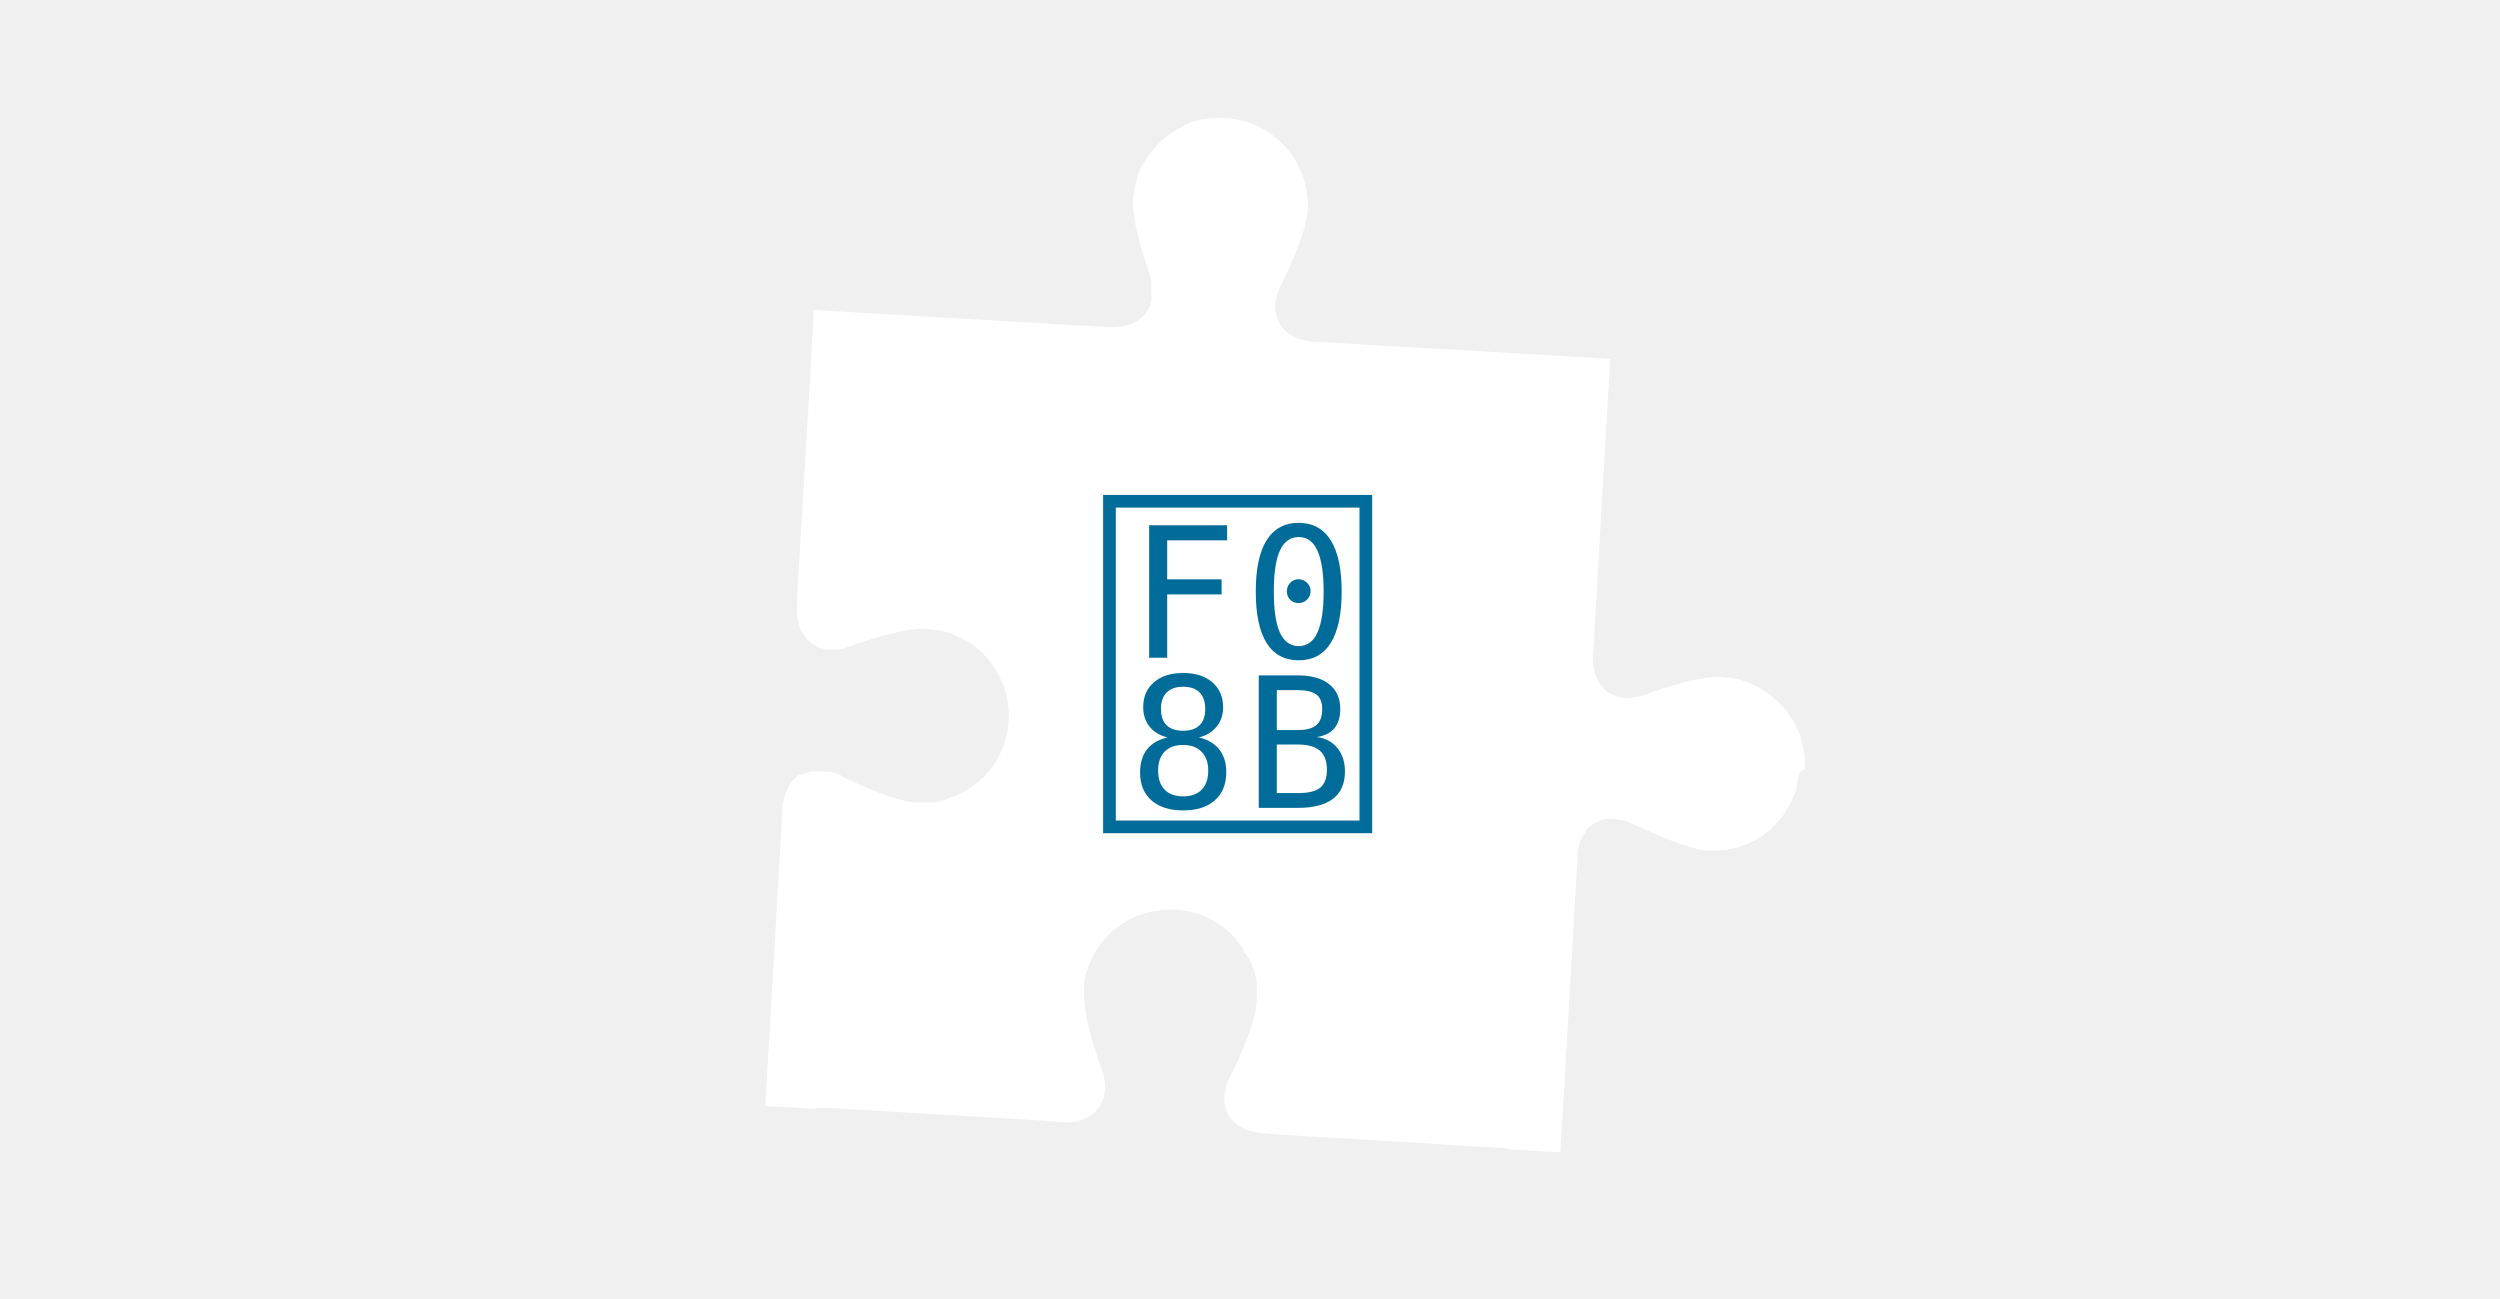
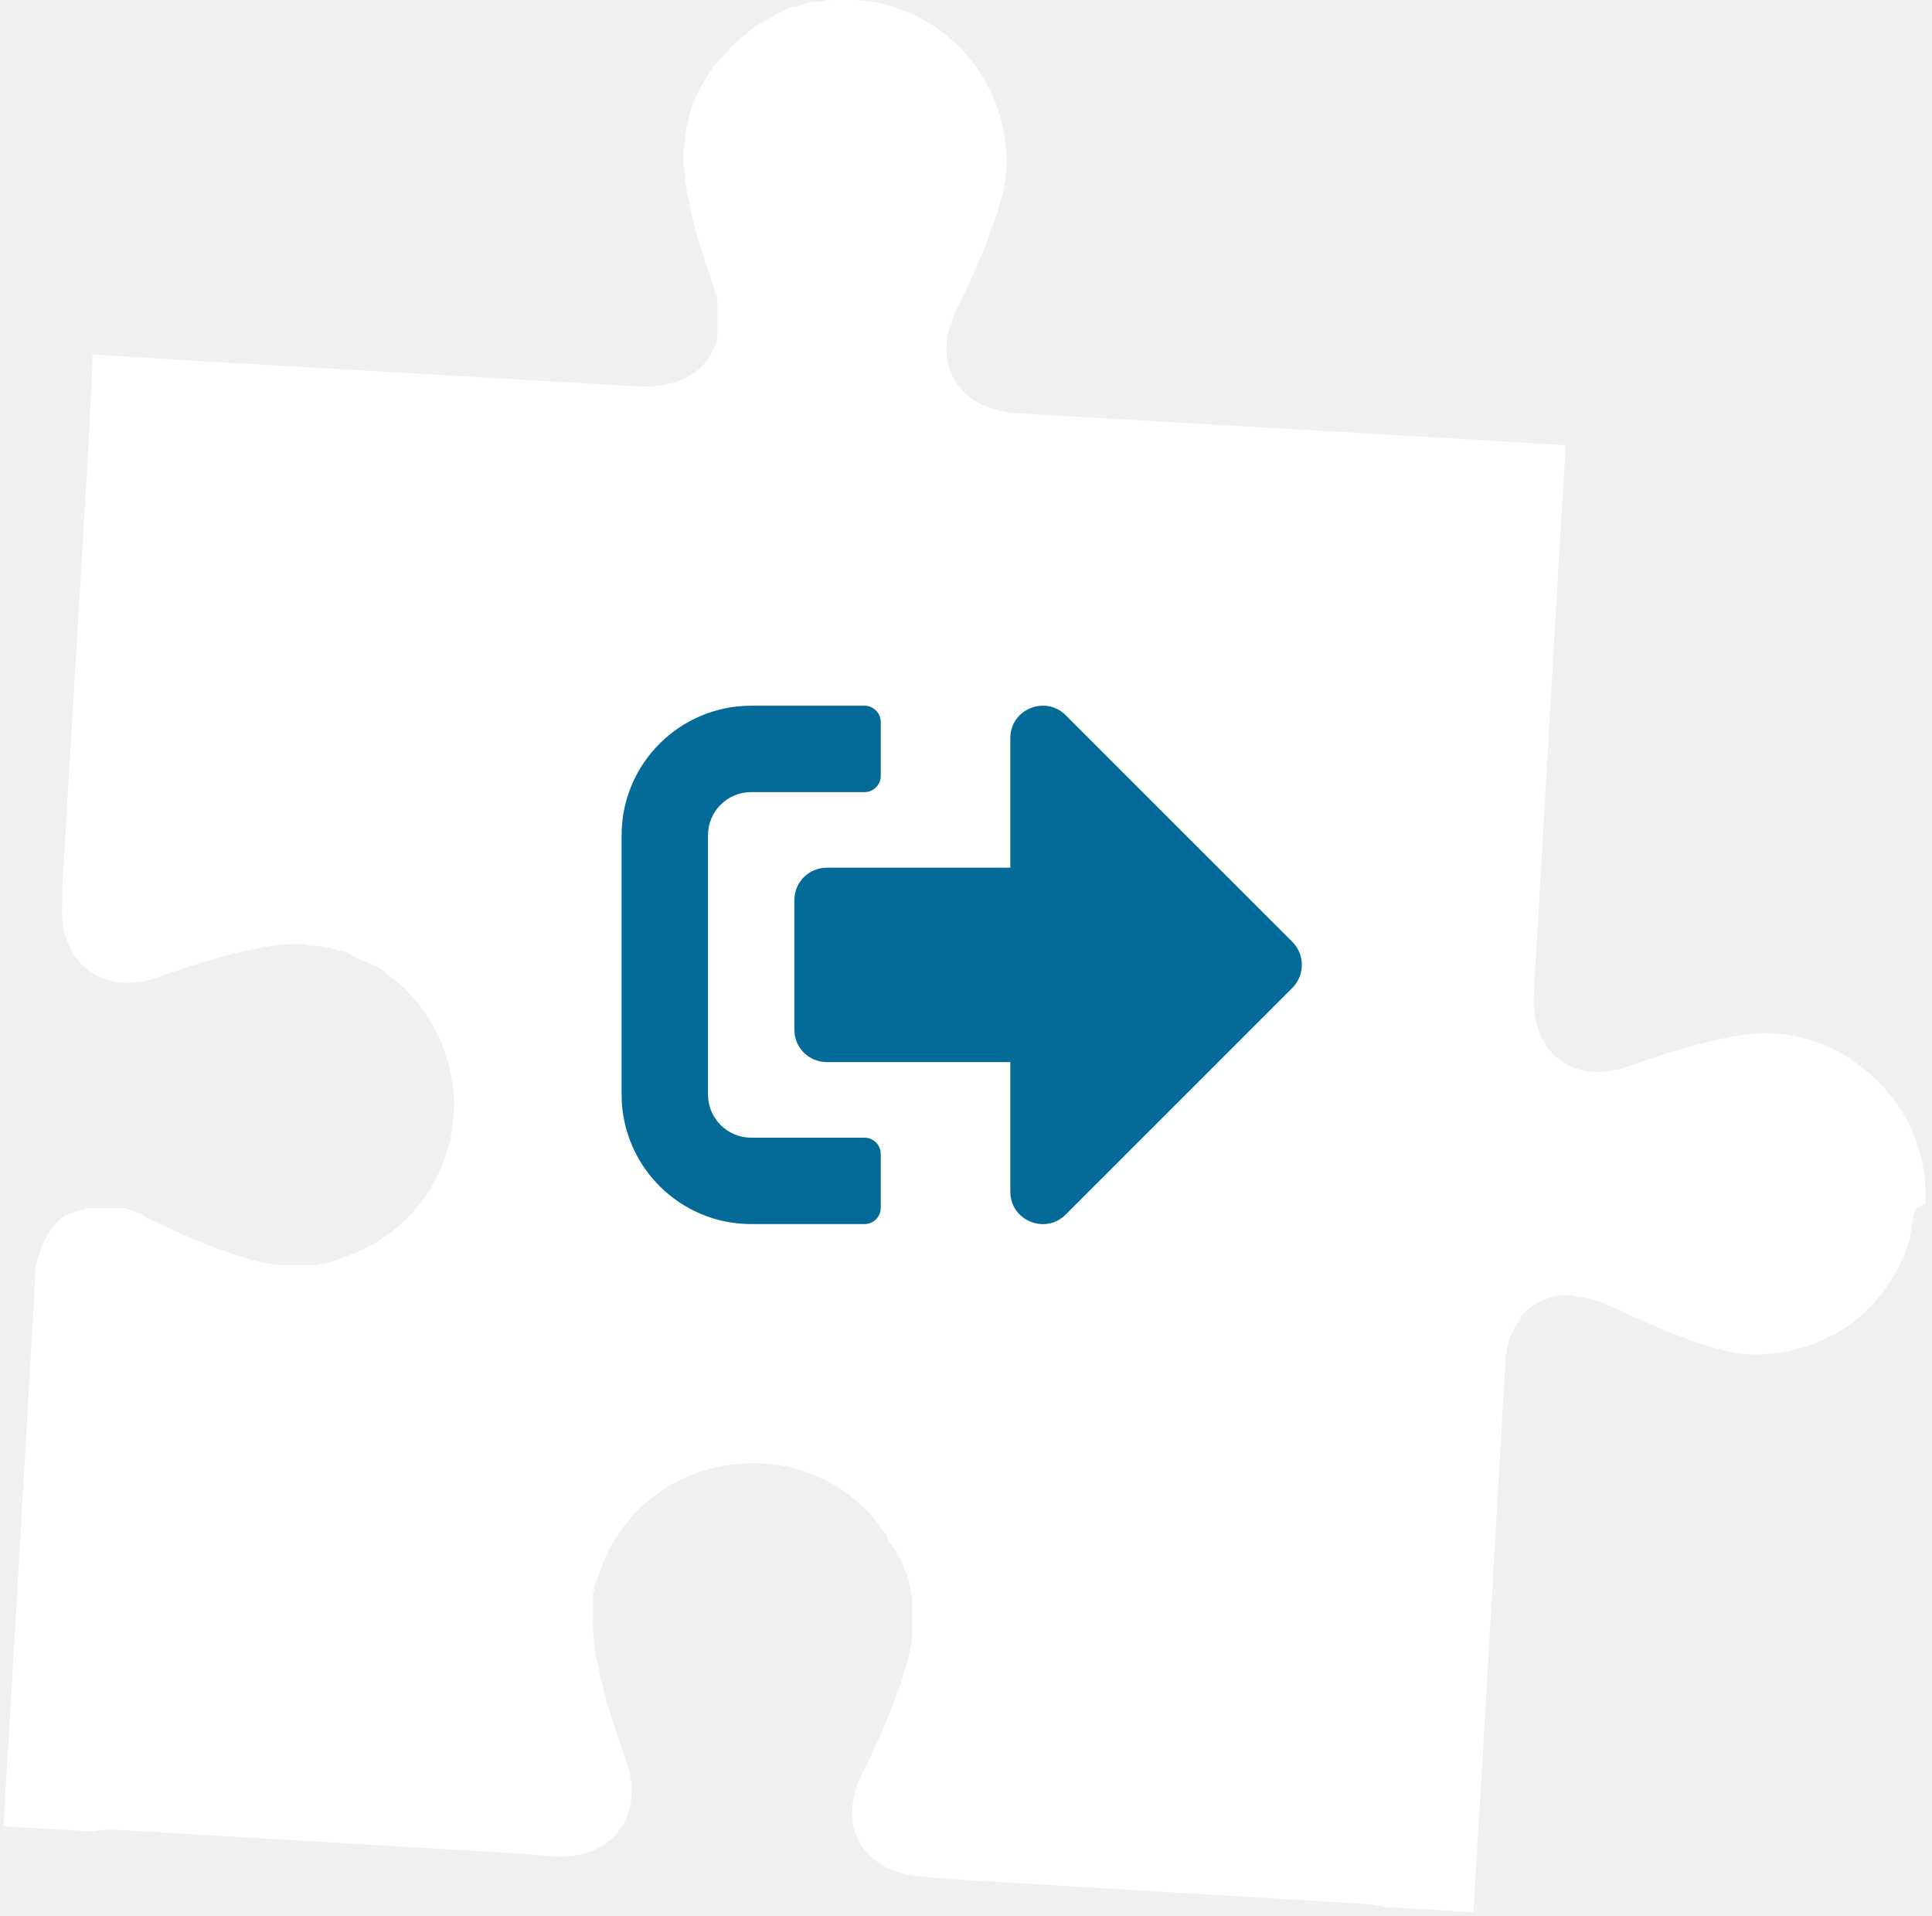
- <svg xmlns="http://www.w3.org/2000/svg" version="1.1" id="Layer_1" x="0px" y="0px" viewBox="0 0 275.1 142.9" style="enable-background:new 0 0 275.1 142.9;" xml:space="preserve">
-   <style type="text/css">
- 	.st0{fill:#FFFFFF;}
- 	.st1{fill:none;}
- 	.st2{fill:#016C99;}
- 	.st3{font-family:'FontAwesome';}
- 	.st4{font-size:44px;}
- </style>
-   <g>
-     <path class="st0" d="M197.9,85.3L197.9,85.3c0,0.3-0.1,0.5-0.1,0.6V86c0,0.2-0.1,0.4-0.1,0.6c0,0,0,0,0,0.1   c-0.1,0.2-0.1,0.4-0.2,0.6l0,0l0,0c-0.8,2.1-2.2,3.9-4.1,5c-0.1,0.1-0.3,0.2-0.4,0.2c-1.5,0.8-3.2,1.2-5.1,1.1   c-2.6-0.2-7.7-2.7-8.1-2.9c0,0,0,0-0.1,0c-0.5-0.3-1-0.4-1.5-0.5c-0.3,0-0.5-0.1-0.8-0.1c-0.1,0-0.3,0-0.4,0l0,0   c-0.2,0-0.5,0.1-0.7,0.1l0,0c-0.2,0.1-0.4,0.2-0.7,0.3l0,0c-0.2,0.1-0.4,0.2-0.6,0.4l0,0c-0.2,0.1-0.3,0.3-0.5,0.5c0,0,0,0,0,0.1   c-0.1,0.1-0.1,0.2-0.2,0.3l0,0c-0.1,0.1-0.1,0.2-0.2,0.3v0.1c-0.1,0.1-0.1,0.2-0.2,0.3l0,0c0,0.1-0.1,0.2-0.1,0.3v0.1   c0,0.1-0.1,0.3-0.1,0.4l0,0c0,0.1,0,0.3-0.1,0.4v0.1c0,0.1,0,0.3,0,0.4l-1.5,26l0,0l-0.4,6.6l-5.3-0.3c-0.4-0.1-0.9-0.2-1.4-0.2   l-23.4-1.4l-1.5-0.1l-1.1-0.1c-3.7-0.2-5.3-3.1-3.6-6.3c0,0,2.7-5.3,2.9-8.1c0-0.2,0-0.3,0-0.5c0-0.1,0-0.1,0-0.2s0-0.2,0-0.3   c0-0.1,0-0.1,0-0.2s0-0.2,0-0.3c0-0.1,0-0.1,0-0.2s0-0.2,0-0.3c0-0.1,0-0.1,0-0.2s0-0.2-0.1-0.3c0-0.1,0-0.1,0-0.2s0-0.2-0.1-0.3   c0-0.1,0-0.1,0-0.2s-0.1-0.2-0.1-0.3c0-0.1,0-0.1-0.1-0.2c0-0.1-0.1-0.2-0.1-0.3c0-0.1,0-0.1-0.1-0.2c0-0.1-0.1-0.2-0.1-0.3   c0,0,0-0.1-0.1-0.1c0-0.1-0.1-0.2-0.1-0.3c0,0,0-0.1-0.1-0.1c-0.1-0.1-0.1-0.2-0.2-0.3c0,0,0-0.1-0.1-0.1c-0.1-0.1-0.1-0.2-0.2-0.4   c0,0,0,0,0-0.1c-0.4-0.5-0.8-1.1-1.2-1.5l0,0c-1.6-1.6-3.8-2.7-6.3-2.8c-4.2-0.2-7.9,2.2-9.4,5.9l0,0c-0.2,0.5-0.3,0.9-0.5,1.4v0.1   c0,0.1,0,0.2-0.1,0.3c0,0.1,0,0.1,0,0.2s0,0.1,0,0.2s0,0.2,0,0.3c0,0.1,0,0.1,0,0.2s0,0.3,0,0.5c-0.2,2.8,1.9,8.4,1.9,8.4   c1.3,3.4-0.7,6.1-4.3,5.9l-0.9-0.1l-1.4-0.1l-23.7-1.4c-0.5,0-0.9,0-1.4,0.1l-5.3-0.3l0.4-6.6L86.1,89c0-0.1,0-0.3,0-0.4v-0.1   c0-0.1,0-0.2,0.1-0.3c0,0,0,0,0-0.1c0.3-1.3,0.9-2.2,1.7-2.8c0,0,0,0,0.1,0s0.1-0.1,0.2-0.1h0.1c0.1,0,0.1-0.1,0.2-0.1h0.1   c0.1,0,0.1,0,0.2-0.1h0.1c0.1,0,0.1,0,0.2-0.1h0.1c0.1,0,0.1,0,0.2,0h0.1c0.1,0,0.1,0,0.2,0c0,0,0,0,0.1,0c0.2,0,0.4,0,0.6,0   c0,0,0,0,0.1,0s0.1,0,0.2,0h0.1c0.1,0,0.1,0,0.2,0h0.1c0.1,0,0.1,0,0.2,0h0.1c0.1,0,0.1,0,0.2,0.1h0.1c0.1,0,0.1,0,0.2,0.1H92   c0.1,0,0.1,0.1,0.2,0.1h0.1c0.1,0,0.2,0.1,0.3,0.2c0,0,5.3,2.7,8.1,2.9c0.2,0,0.4,0,0.6,0c0.1,0,0.1,0,0.2,0s0.3,0,0.4,0   s0.1,0,0.2,0s0.3,0,0.4,0h0.1c0.2,0,0.3,0,0.5-0.1c0,0,0,0,0.1,0c0.6-0.1,1.1-0.3,1.6-0.5l0,0c0.2-0.1,0.3-0.1,0.5-0.2   c3.2-1.4,5.5-4.5,5.7-8.2c0.2-3.1-1.2-6-3.4-7.9l0,0c-0.2-0.1-0.4-0.3-0.5-0.4c0,0-0.1,0-0.1-0.1c-0.2-0.1-0.4-0.3-0.6-0.4   c0,0,0,0-0.1,0c-0.2-0.1-0.4-0.2-0.6-0.3c0,0,0,0-0.1,0c-0.2-0.1-0.4-0.2-0.6-0.3c0,0-0.1,0-0.1-0.1c-0.2-0.1-0.4-0.2-0.6-0.2   c0,0,0,0-0.1,0c-0.2-0.1-0.4-0.1-0.6-0.2h-0.1c-0.2,0-0.4-0.1-0.7-0.1h-0.1c-0.2,0-0.5-0.1-0.7-0.1c-2.8-0.2-8.4,1.9-8.4,1.9   c-3.4,1.3-6.1-0.7-5.9-4.3V66l0.1-1.8l1.4-23.5l0.3-5.9v-0.6v-0.1l6.6,0.4l24.2,1.4l1.8,0.1c0.1,0,0.2,0,0.3,0l0,0   c2.4,0,4-1.2,4.3-3l0,0c0-0.1,0-0.2,0-0.2l0,0c0-0.1,0-0.1,0-0.2c0,0,0,0,0-0.1s0-0.1,0-0.2v-0.1c0-0.1,0-0.1,0-0.2v-0.1   c0-0.1,0-0.1,0-0.2v-0.1c0-0.1,0-0.1,0-0.2s0-0.1,0-0.2v-0.1c0-0.1,0-0.1,0-0.2v-0.1c0-0.1,0-0.1-0.1-0.2v-0.1   c0-0.1-0.1-0.2-0.1-0.3l0,0l0,0l0,0l0,0l0,0v-0.1l0,0c-0.4-1-2-5.7-1.8-8.2c0.1-1.5,0.5-3,1.3-4.2l0,0c0.2-0.4,0.5-0.8,0.8-1.1l0,0   c0.3-0.3,0.6-0.7,0.9-1c0,0,0,0,0.1-0.1c0.2-0.1,0.3-0.3,0.5-0.4l0,0c0.2-0.1,0.3-0.3,0.5-0.4c0,0,0.1,0,0.1-0.1   c0.2-0.1,0.3-0.2,0.5-0.3l0,0c0.2-0.1,0.4-0.2,0.6-0.3c0,0,0.1,0,0.1-0.1c0.2-0.1,0.4-0.2,0.6-0.3l0,0c0.2-0.1,0.4-0.2,0.6-0.2h0.1   c0.2-0.1,0.4-0.1,0.6-0.2l0,0c0.2-0.1,0.4-0.1,0.6-0.1c0.1,0,0.1,0,0.2,0c0.2,0,0.4-0.1,0.6-0.1l0,0c0.2,0,0.4,0,0.6,0   c0.1,0,0.1,0,0.2,0c0.2,0,0.4,0,0.7,0c5.3,0.3,9.3,4.9,9,10.2c-0.2,2.8-2.9,8.1-2.9,8.1c-1.7,3.3,0,6.1,3.6,6.3l26,1.5l6.6,0.4   l-0.4,6.6l0,0l-1.5,26c-0.2,3.6,2.4,5.6,5.8,4.3c0,0,0,0,0.1,0c0.4-0.2,5.7-2.1,8.3-1.9c1.8,0.1,3.5,0.7,4.9,1.7   c0.1,0.1,0.3,0.2,0.4,0.3c2.5,1.9,4,4.9,3.8,8.2C198,84.8,198,85,197.9,85.3z" />
-     <rect x="113.4" y="50.2" class="st1" width="54" height="47" />
-     <text transform="matrix(1 0 0 1 119.9935 88.8975)" class="st2 st3 st4"></text>
+ <svg xmlns="http://www.w3.org/2000/svg" width="115px" height="114px" viewBox="0 0 115 114" version="1.1">
+   <g id="signed-ou" stroke="none" stroke-width="1" fill="none" fill-rule="evenodd">
+     <g id="signed-out-group">
+       <g id="signed-out-g">
+         <path d="M113.9,72.3 C113.9,72.6 113.8,72.8 113.8,72.9 L113.8,73 C113.8,73.2 113.7,73.4 113.7,73.6 C113.7,73.6 113.7,73.6 113.7,73.7 C113.6,73.9 113.6,74.1 113.5,74.3 C112.7,76.4 111.3,78.2 109.4,79.3 C109.3,79.4 109.1,79.5 109,79.5 C107.5,80.3 105.8,80.7 103.9,80.6 C101.3,80.4 96.2,77.9 95.8,77.7 C95.8,77.7 95.8,77.7 95.7,77.7 C95.2,77.4 94.7,77.3 94.2,77.2 C93.9,77.2 93.7,77.1 93.4,77.1 C93.3,77.1 93.1,77.1 93,77.1 C92.8,77.1 92.5,77.2 92.3,77.2 C92.1,77.3 91.9,77.4 91.6,77.5 C91.4,77.6 91.2,77.7 91,77.9 C90.8,78 90.7,78.2 90.5,78.4 C90.5,78.4 90.5,78.4 90.5,78.5 C90.4,78.6 90.4,78.7 90.3,78.8 C90.2,78.9 90.2,79 90.1,79.1 L90.1,79.2 C90,79.3 90,79.4 89.9,79.5 C89.9,79.6 89.8,79.7 89.8,79.8 L89.8,79.9 C89.8,80 89.7,80.2 89.7,80.3 C89.7,80.4 89.7,80.6 89.6,80.7 L89.6,80.8 C89.6,80.9 89.6,81.1 89.6,81.2 L88.1,107.2 L87.7,113.8 L82.4,113.5 C82,113.4 81.5,113.3 81,113.3 L57.6,111.9 L56.1,111.8 L55,111.7 C51.3,111.5 49.7,108.6 51.4,105.4 C51.4,105.4 54.1,100.1 54.3,97.3 C54.3,97.1 54.3,97 54.3,96.8 C54.3,96.7 54.3,96.7 54.3,96.6 C54.3,96.5 54.3,96.4 54.3,96.3 C54.3,96.2 54.3,96.2 54.3,96.1 C54.3,96 54.3,95.9 54.3,95.8 C54.3,95.7 54.3,95.7 54.3,95.6 C54.3,95.5 54.3,95.4 54.3,95.3 C54.3,95.2 54.3,95.2 54.3,95.1 C54.3,95 54.3,94.9 54.2,94.8 C54.2,94.7 54.2,94.7 54.2,94.6 C54.2,94.5 54.2,94.4 54.1,94.3 C54.1,94.2 54.1,94.2 54.1,94.1 C54.1,94 54,93.9 54,93.8 C54,93.7 54,93.7 53.9,93.6 C53.9,93.5 53.8,93.4 53.8,93.3 C53.8,93.2 53.8,93.2 53.7,93.1 C53.7,93 53.6,92.9 53.6,92.8 C53.6,92.8 53.6,92.7 53.5,92.7 C53.5,92.6 53.4,92.5 53.4,92.4 C53.4,92.4 53.4,92.3 53.3,92.3 C53.2,92.2 53.2,92.1 53.1,92 C53.1,92 53.1,91.9 53,91.9 C52.9,91.8 52.9,91.7 52.8,91.5 C52.8,91.5 52.8,91.5 52.8,91.4 C52.4,90.9 52,90.3 51.6,89.9 C50,88.3 47.8,87.2 45.3,87.1 C41.1,86.9 37.4,89.3 35.9,93 C35.7,93.5 35.6,93.9 35.4,94.4 L35.4,94.5 C35.4,94.6 35.4,94.7 35.3,94.8 C35.3,94.9 35.3,94.9 35.3,95 C35.3,95.1 35.3,95.1 35.3,95.2 C35.3,95.3 35.3,95.4 35.3,95.5 C35.3,95.6 35.3,95.6 35.3,95.7 C35.3,95.8 35.3,96 35.3,96.2 C35.1,99 37.2,104.6 37.2,104.6 C38.5,108 36.5,110.7 32.9,110.5 L32,110.4 L30.6,110.3 L6.9,108.9 C6.4,108.9 6,108.9 5.5,109 L0.2,108.7 L0.6,102.1 L2.1,76 C2.1,75.9 2.1,75.7 2.1,75.6 L2.1,75.5 C2.1,75.4 2.1,75.3 2.2,75.2 C2.2,75.2 2.2,75.2 2.2,75.1 C2.5,73.8 3.1,72.9 3.9,72.3 C3.9,72.3 3.9,72.3 4,72.3 C4.1,72.3 4.1,72.2 4.2,72.2 L4.3,72.2 C4.4,72.2 4.4,72.1 4.5,72.1 L4.6,72.1 C4.7,72.1 4.7,72.1 4.8,72 L4.9,72 C5,72 5,72 5.1,71.9 L5.2,71.9 C5.3,71.9 5.3,71.9 5.4,71.9 L5.5,71.9 C5.6,71.9 5.6,71.9 5.7,71.9 C5.7,71.9 5.7,71.9 5.8,71.9 C6,71.9 6.2,71.9 6.4,71.9 C6.4,71.9 6.4,71.9 6.5,71.9 C6.6,71.9 6.6,71.9 6.7,71.9 L6.8,71.9 C6.9,71.9 6.9,71.9 7,71.9 L7.1,71.9 C7.2,71.9 7.2,71.9 7.3,71.9 L7.4,71.9 C7.5,71.9 7.5,71.9 7.6,72 L7.7,72 C7.8,72 7.8,72 7.9,72.1 L8,72.1 C8.1,72.1 8.1,72.2 8.2,72.2 L8.3,72.2 C8.4,72.2 8.5,72.3 8.6,72.4 C8.6,72.4 13.9,75.1 16.7,75.3 C16.9,75.3 17.1,75.3 17.3,75.3 C17.4,75.3 17.4,75.3 17.5,75.3 C17.6,75.3 17.8,75.3 17.9,75.3 C18,75.3 18,75.3 18.1,75.3 C18.2,75.3 18.4,75.3 18.5,75.3 L18.6,75.3 C18.8,75.3 18.9,75.3 19.1,75.2 C19.1,75.2 19.1,75.2 19.2,75.2 C19.8,75.1 20.3,74.9 20.8,74.7 C21,74.6 21.1,74.6 21.3,74.5 C24.5,73.1 26.8,70 27,66.3 C27.2,63.2 25.8,60.3 23.6,58.4 C23.4,58.3 23.2,58.1 23.1,58 C23.1,58 23,58 23,57.9 C22.8,57.8 22.6,57.6 22.4,57.5 C22.4,57.5 22.4,57.5 22.3,57.5 C22.1,57.4 21.9,57.3 21.7,57.2 C21.7,57.2 21.7,57.2 21.6,57.2 C21.4,57.1 21.2,57 21,56.9 C21,56.9 20.9,56.9 20.9,56.8 C20.7,56.7 20.5,56.6 20.3,56.6 C20.3,56.6 20.3,56.6 20.2,56.6 C20,56.5 19.8,56.5 19.6,56.4 L19.5,56.4 C19.3,56.4 19.1,56.3 18.8,56.3 L18.7,56.3 C18.5,56.3 18.2,56.2 18,56.2 C15.2,56 9.6,58.1 9.6,58.1 C6.2,59.4 3.5,57.4 3.7,53.8 L3.7,53 L3.8,51.2 L5.2,27.7 L5.5,21.8 L5.5,21.2 L5.5,21.1 L12.1,21.5 L36.3,22.9 L38.1,23 C38.2,23 38.3,23 38.4,23 C40.8,23 42.4,21.8 42.7,20 C42.7,19.9 42.7,19.8 42.7,19.8 C42.7,19.7 42.7,19.7 42.7,19.6 C42.7,19.6 42.7,19.6 42.7,19.5 C42.7,19.4 42.7,19.4 42.7,19.3 L42.7,19.2 C42.7,19.1 42.7,19.1 42.7,19 L42.7,18.9 C42.7,18.8 42.7,18.8 42.7,18.7 L42.7,18.6 C42.7,18.5 42.7,18.5 42.7,18.4 C42.7,18.3 42.7,18.3 42.7,18.2 L42.7,18.1 C42.7,18 42.7,18 42.7,17.9 L42.7,17.8 C42.7,17.7 42.7,17.7 42.6,17.6 L42.6,17.5 C42.6,17.4 42.5,17.3 42.5,17.2 L42.5,17.1 C42.1,16.1 40.5,11.4 40.7,8.9 C40.8,7.4 41.2,5.9 42,4.7 C42.2,4.3 42.5,3.9 42.8,3.6 C43.1,3.3 43.4,2.9 43.7,2.6 C43.7,2.6 43.7,2.6 43.8,2.5 C44,2.4 44.1,2.2 44.3,2.1 C44.5,2 44.6,1.8 44.8,1.7 C44.8,1.7 44.9,1.7 44.9,1.6 C45.1,1.5 45.2,1.4 45.4,1.3 C45.6,1.2 45.8,1.1 46,1 C46,1 46.1,1 46.1,0.9 C46.3,0.8 46.5,0.7 46.7,0.6 C46.9,0.5 47.1,0.4 47.3,0.4 L47.4,0.4 C47.6,0.3 47.8,0.3 48,0.2 C48.2,0.1 48.4,0.1 48.6,0.1 C48.7,0.1 48.7,0.1 48.8,0.1 C49,0.1 49.2,-1.42108547e-14 49.4,-1.42108547e-14 C49.6,-1.42108547e-14 49.8,-1.42108547e-14 50,-1.42108547e-14 C50.1,-1.42108547e-14 50.1,-1.42108547e-14 50.2,-1.42108547e-14 C50.4,-1.42108547e-14 50.6,-1.42108547e-14 50.9,-1.42108547e-14 C56.2,0.3 60.2,4.9 59.9,10.2 C59.7,13 57,18.3 57,18.3 C55.3,21.6 57,24.4 60.6,24.6 L86.6,26.1 L93.2,26.5 L92.8,33.1 L91.3,59.1 C91.1,62.7 93.7,64.7 97.1,63.4 C97.1,63.4 97.1,63.4 97.2,63.4 C97.6,63.2 102.9,61.3 105.5,61.5 C107.3,61.6 109,62.2 110.4,63.2 C110.5,63.3 110.7,63.4 110.8,63.5 C113.3,65.4 114.8,68.4 114.6,71.7 C114,71.8 114,72 113.9,72.3 Z" id="signed-out-shape" fill="#FFFFFF" fill-rule="nonzero" />
+         <rect id="signed-out-rectangle-path" x="29.4" y="37.2" width="54" height="47" />
+       </g>
+       <g id="sign-out-alt" transform="translate(37, 42)" fill="#046B99" fill-rule="nonzero">
+         <path d="M39.93,16.793 L26.432,30.29 C25.227,31.495 23.138,30.652 23.138,28.925 L23.138,21.212 L12.212,21.212 C11.143,21.212 10.284,20.352 10.284,19.284 L10.284,11.571 C10.284,10.502 11.143,9.643 12.212,9.643 L23.138,9.643 L23.138,1.93 C23.138,0.211 25.219,-0.641 26.432,0.564 L39.93,14.061 C40.677,14.817 40.677,16.038 39.93,16.793 Z M15.426,29.889 L15.426,26.675 C15.426,26.145 14.992,25.711 14.461,25.711 L7.713,25.711 C6.291,25.711 5.142,24.562 5.142,23.14 L5.142,7.714 C5.142,6.292 6.291,5.144 7.713,5.144 L14.461,5.144 C14.992,5.144 15.426,4.71 15.426,4.179 L15.426,0.966 C15.426,0.436 14.992,0.002 14.461,0.002 L7.713,0.002 C3.455,0.002 0,3.456 0,7.714 L0,23.14 C0,27.398 3.455,30.853 7.713,30.853 L14.461,30.853 C14.992,30.853 15.426,30.419 15.426,29.889 Z" id="signed-out-alt-path" />
+       </g>
+     </g>
  </g>
</svg>
